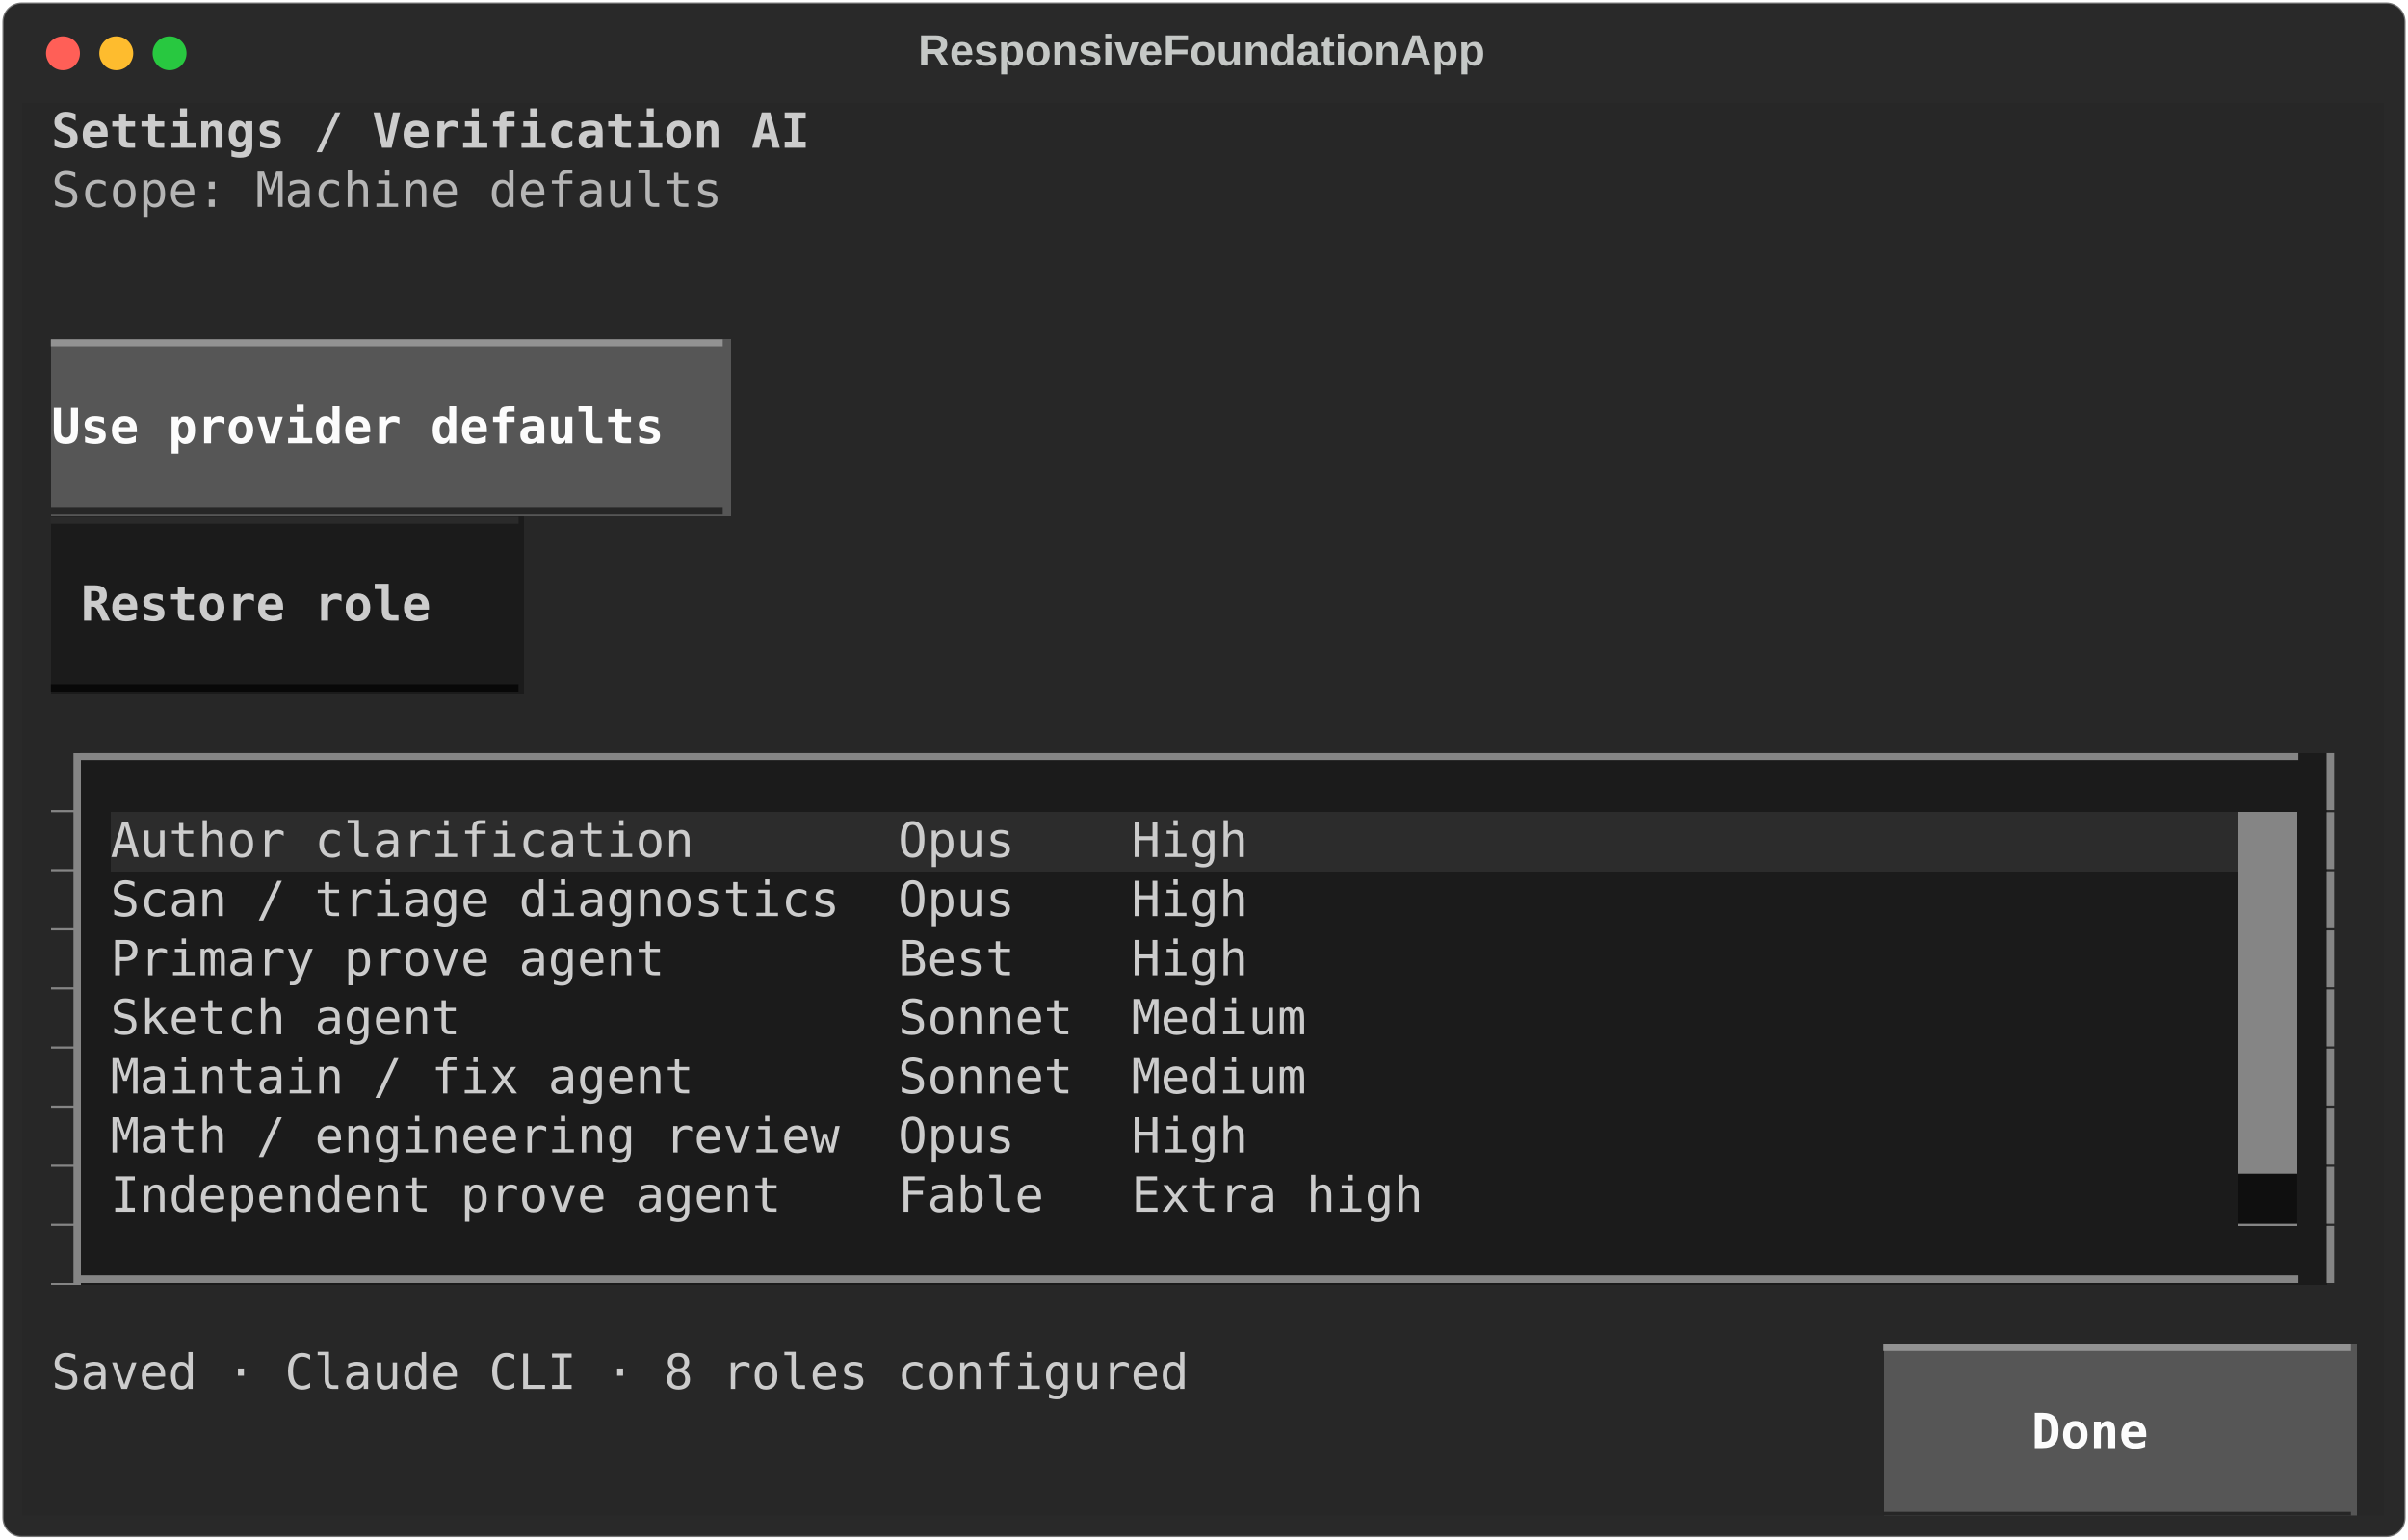
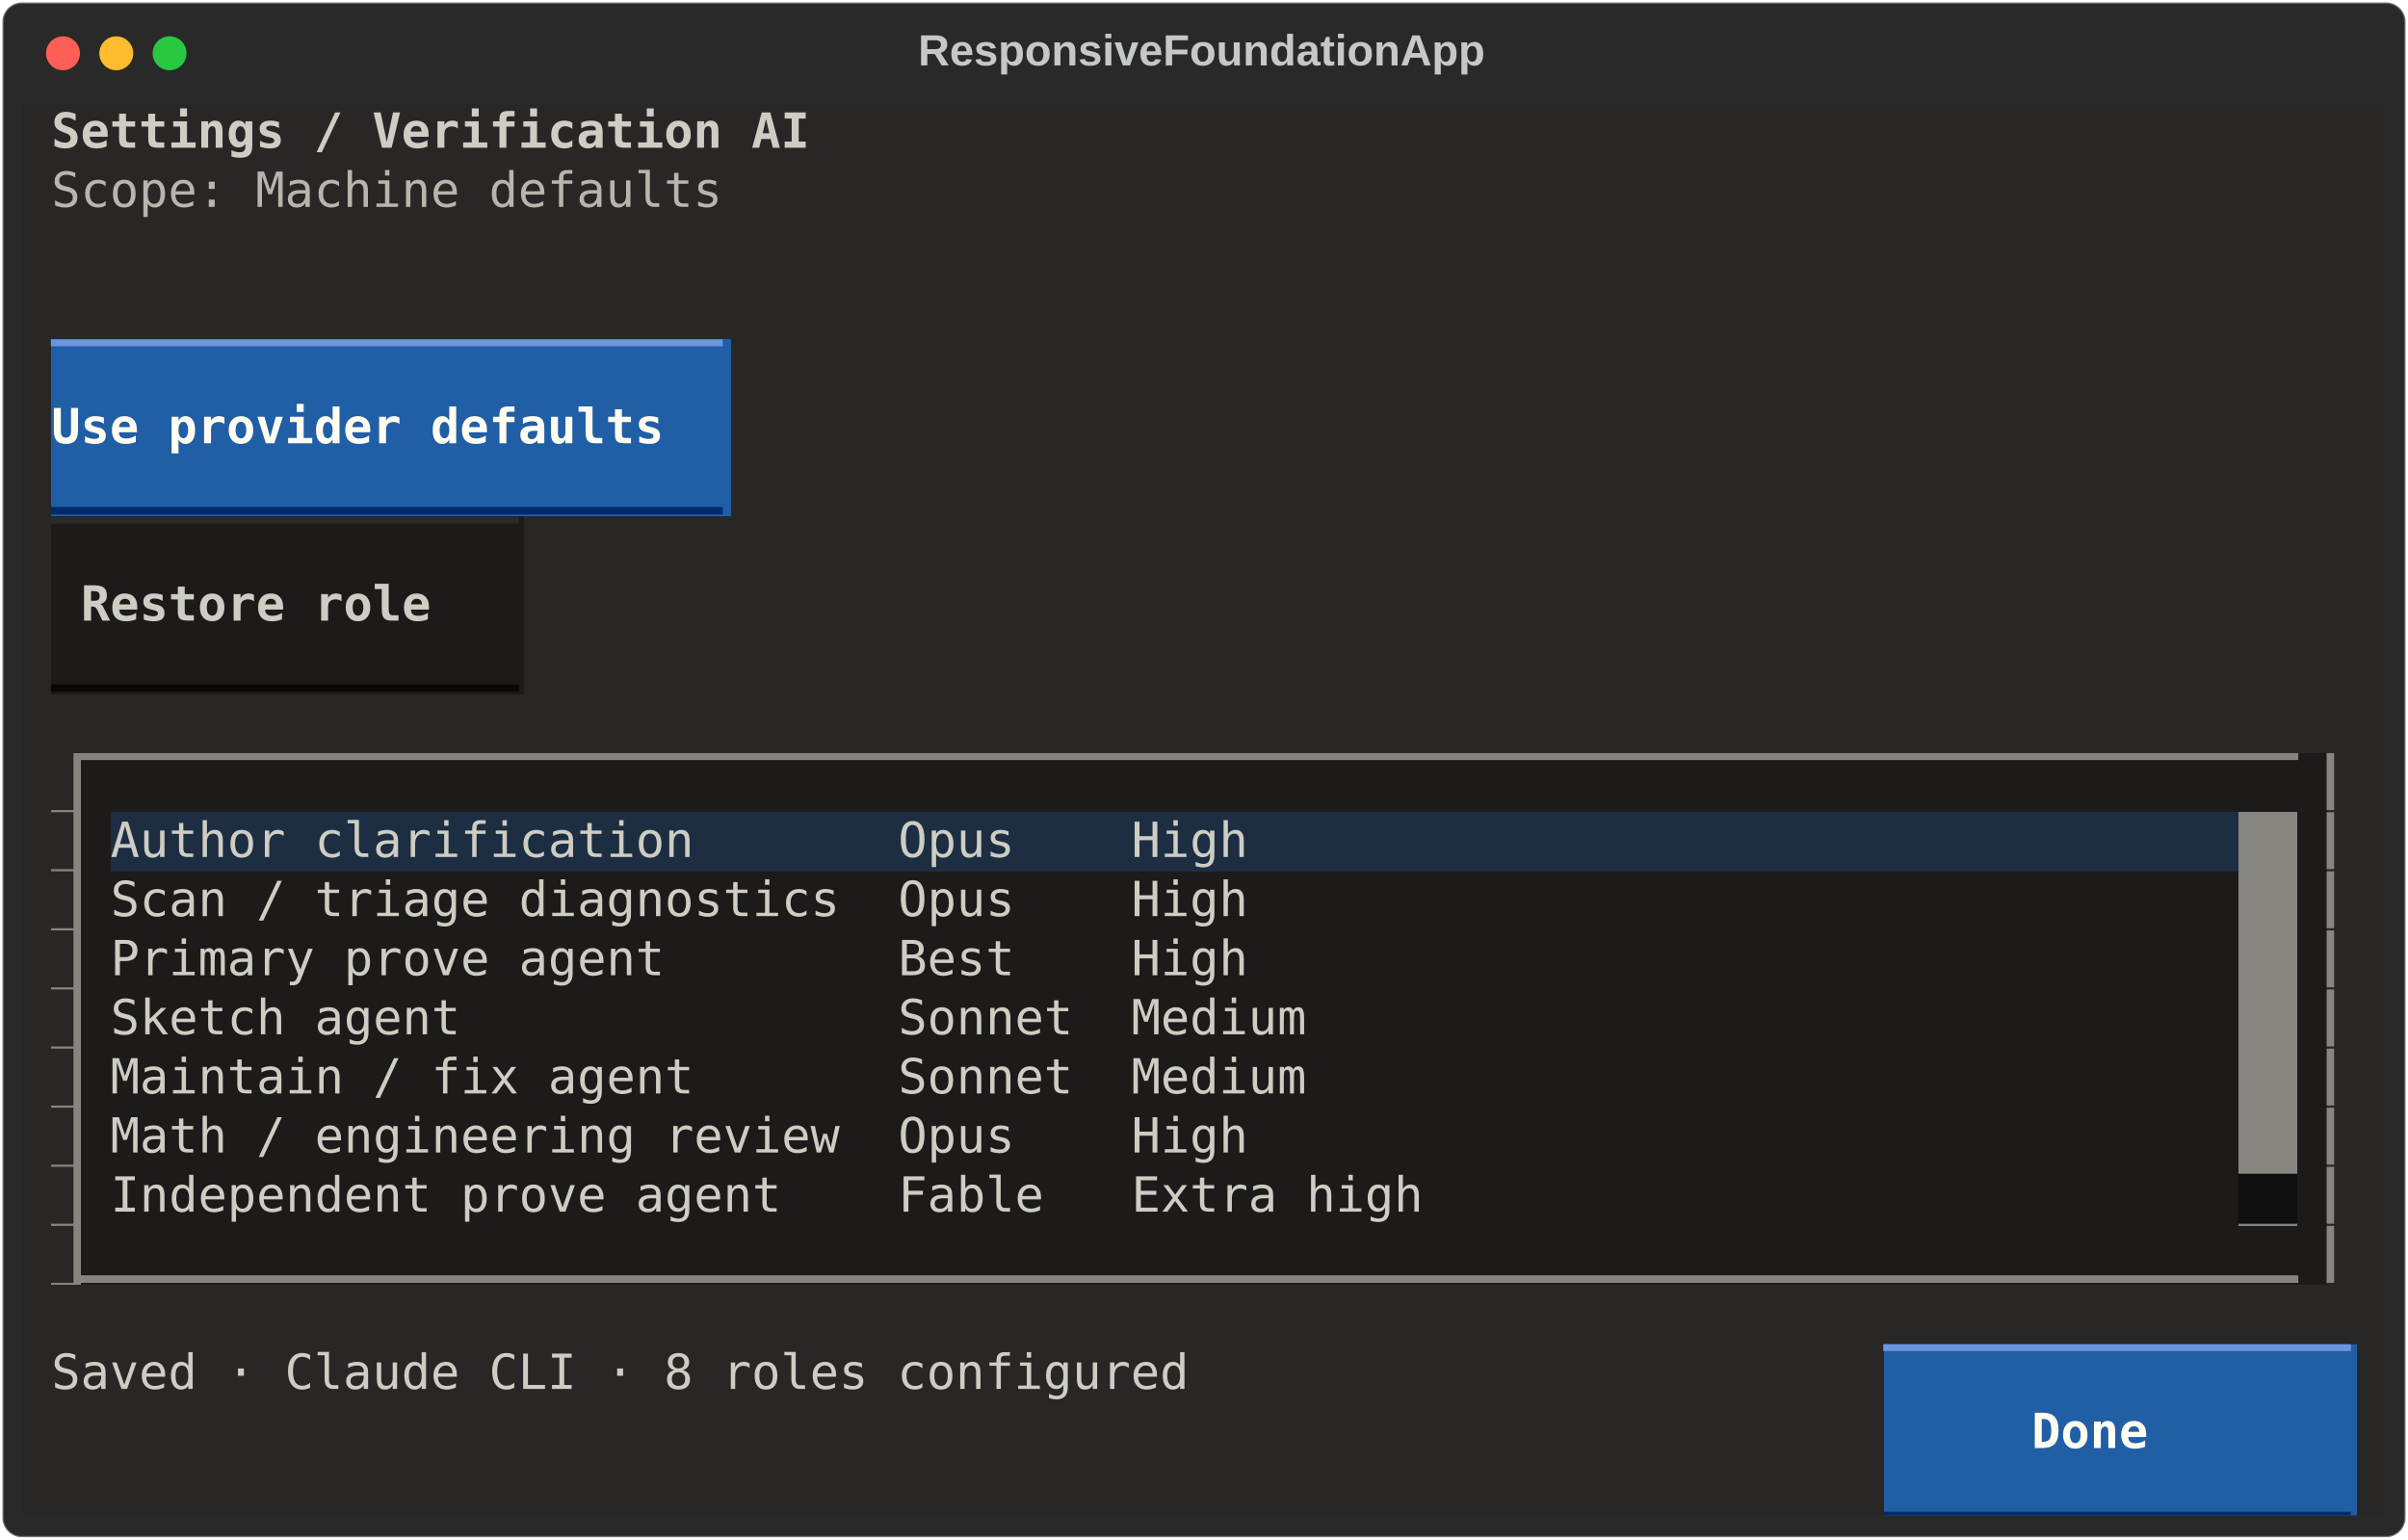
<svg xmlns="http://www.w3.org/2000/svg" class="rich-terminal" viewBox="0 0 994 635.6">
  <style>

    @font-face {
        font-family: "Fira Code";
        src: local("FiraCode-Regular"),
                url("https://cdnjs.cloudflare.com/ajax/libs/firacode/6.2.0/woff2/FiraCode-Regular.woff2") format("woff2"),
                url("https://cdnjs.cloudflare.com/ajax/libs/firacode/6.2.0/woff/FiraCode-Regular.woff") format("woff");
        font-style: normal;
        font-weight: 400;
    }
    @font-face {
        font-family: "Fira Code";
        src: local("FiraCode-Bold"),
                url("https://cdnjs.cloudflare.com/ajax/libs/firacode/6.2.0/woff2/FiraCode-Bold.woff2") format("woff2"),
                url("https://cdnjs.cloudflare.com/ajax/libs/firacode/6.2.0/woff/FiraCode-Bold.woff") format("woff");
        font-style: bold;
        font-weight: 700;
    }

    .terminal-matrix {
        font-family: Fira Code, monospace;
        font-size: 20px;
        line-height: 24.4px;
        font-variant-east-asian: full-width;
    }

    .terminal-title {
        font-size: 18px;
        font-weight: bold;
        font-family: arial;
    }

    .terminal-r1 { fill: #c5c8c6 }
- .terminal-r2 { fill: #cccccc;font-weight: bold }
- .terminal-r3 { fill: #b5b5b5 }
- .terminal-r4 { fill: #929292 }
- .terminal-r5 { fill: #fcfcfc;font-weight: bold }
- .terminal-r6 { fill: #262626 }
- .terminal-r7 { fill: #2a2a2a }
- .terminal-r8 { fill: #080808 }
- .terminal-r9 { fill: #272727 }
- .terminal-r10 { fill: #858585 }
- .terminal-r11 { fill: #cccccc }
- .terminal-r12 { fill: #1b1b1b }
- .terminal-r13 { fill: #0f0f0f }
+ .terminal-r2 { fill: #cecdc3;font-weight: bold }
+ .terminal-r3 { fill: #b7b5ac }
+ .terminal-r4 { fill: #6996e4 }
+ .terminal-r5 { fill: #fffcf0;font-weight: bold }
+ .terminal-r6 { fill: #002b6b }
+ .terminal-r7 { fill: #2b2a29 }
+ .terminal-r8 { fill: #0a0806 }
+ .terminal-r9 { fill: #282726 }
+ .terminal-r10 { fill: #878580 }
+ .terminal-r11 { fill: #cecdc3 }
+ .terminal-r12 { fill: #1c1b1a }
+ .terminal-r13 { fill: #100f0f }
    </style>
  <defs>
    <clipPath id="terminal-clip-terminal">
      <rect x="0" y="0" width="975.0" height="584.6" />
    </clipPath>
    <clipPath id="terminal-line-0">
      <rect x="0" y="1.5" width="976" height="24.65" />
    </clipPath>
    <clipPath id="terminal-line-1">
      <rect x="0" y="25.9" width="976" height="24.65" />
    </clipPath>
    <clipPath id="terminal-line-2">
      <rect x="0" y="50.3" width="976" height="24.65" />
    </clipPath>
    <clipPath id="terminal-line-3">
      <rect x="0" y="74.7" width="976" height="24.65" />
    </clipPath>
    <clipPath id="terminal-line-4">
      <rect x="0" y="99.1" width="976" height="24.65" />
    </clipPath>
    <clipPath id="terminal-line-5">
      <rect x="0" y="123.5" width="976" height="24.65" />
    </clipPath>
    <clipPath id="terminal-line-6">
      <rect x="0" y="147.9" width="976" height="24.65" />
    </clipPath>
    <clipPath id="terminal-line-7">
      <rect x="0" y="172.3" width="976" height="24.65" />
    </clipPath>
    <clipPath id="terminal-line-8">
      <rect x="0" y="196.7" width="976" height="24.65" />
    </clipPath>
    <clipPath id="terminal-line-9">
      <rect x="0" y="221.1" width="976" height="24.65" />
    </clipPath>
    <clipPath id="terminal-line-10">
      <rect x="0" y="245.5" width="976" height="24.65" />
    </clipPath>
    <clipPath id="terminal-line-11">
      <rect x="0" y="269.9" width="976" height="24.65" />
    </clipPath>
    <clipPath id="terminal-line-12">
      <rect x="0" y="294.3" width="976" height="24.65" />
    </clipPath>
    <clipPath id="terminal-line-13">
      <rect x="0" y="318.7" width="976" height="24.65" />
    </clipPath>
    <clipPath id="terminal-line-14">
      <rect x="0" y="343.1" width="976" height="24.65" />
    </clipPath>
    <clipPath id="terminal-line-15">
      <rect x="0" y="367.5" width="976" height="24.65" />
    </clipPath>
    <clipPath id="terminal-line-16">
      <rect x="0" y="391.9" width="976" height="24.65" />
    </clipPath>
    <clipPath id="terminal-line-17">
      <rect x="0" y="416.3" width="976" height="24.65" />
    </clipPath>
    <clipPath id="terminal-line-18">
      <rect x="0" y="440.7" width="976" height="24.65" />
    </clipPath>
    <clipPath id="terminal-line-19">
      <rect x="0" y="465.1" width="976" height="24.65" />
    </clipPath>
    <clipPath id="terminal-line-20">
      <rect x="0" y="489.5" width="976" height="24.65" />
    </clipPath>
    <clipPath id="terminal-line-21">
      <rect x="0" y="513.9" width="976" height="24.65" />
    </clipPath>
    <clipPath id="terminal-line-22">
      <rect x="0" y="538.3" width="976" height="24.65" />
    </clipPath>
  </defs>
  <rect fill="#292929" stroke="rgba(255,255,255,0.35)" stroke-width="1" x="1" y="1" width="992" height="633.6" rx="8" />
  <text class="terminal-title" fill="#c5c8c6" text-anchor="middle" x="496" y="27">ResponsiveFoundationApp</text>
  <g transform="translate(26,22)">
    <circle cx="0" cy="0" r="7" fill="#ff5f57" />
    <circle cx="22" cy="0" r="7" fill="#febc2e" />
    <circle cx="44" cy="0" r="7" fill="#28c840" />
  </g>
  <g transform="translate(9, 41)" clip-path="url(#terminal-clip-terminal)">
-     <rect fill="#272727" x="0" y="1.5" width="12.2" height="24.65" shape-rendering="crispEdges" />
-     <rect fill="#272727" x="12.2" y="1.5" width="317.2" height="24.65" shape-rendering="crispEdges" />
-     <rect fill="#272727" x="329.4" y="1.5" width="646.6" height="24.65" shape-rendering="crispEdges" />
-     <rect fill="#272727" x="0" y="25.9" width="12.2" height="24.65" shape-rendering="crispEdges" />
-     <rect fill="#272727" x="12.2" y="25.9" width="280.6" height="24.65" shape-rendering="crispEdges" />
-     <rect fill="#272727" x="292.8" y="25.9" width="683.2" height="24.65" shape-rendering="crispEdges" />
-     <rect fill="#272727" x="0" y="50.3" width="976" height="24.65" shape-rendering="crispEdges" />
-     <rect fill="#272727" x="0" y="74.7" width="976" height="24.65" shape-rendering="crispEdges" />
-     <rect fill="#272727" x="0" y="99.1" width="12.2" height="24.65" shape-rendering="crispEdges" />
-     <rect fill="#565656" x="12.2" y="99.1" width="280.6" height="24.65" shape-rendering="crispEdges" />
-     <rect fill="#272727" x="292.8" y="99.1" width="683.2" height="24.65" shape-rendering="crispEdges" />
-     <rect fill="#272727" x="0" y="123.5" width="12.2" height="24.65" shape-rendering="crispEdges" />
-     <rect fill="#565656" x="12.2" y="123.5" width="280.6" height="24.65" shape-rendering="crispEdges" />
-     <rect fill="#272727" x="292.8" y="123.5" width="683.2" height="24.65" shape-rendering="crispEdges" />
-     <rect fill="#272727" x="0" y="147.9" width="12.2" height="24.65" shape-rendering="crispEdges" />
-     <rect fill="#565656" x="12.2" y="147.9" width="280.6" height="24.65" shape-rendering="crispEdges" />
-     <rect fill="#272727" x="292.8" y="147.9" width="683.2" height="24.65" shape-rendering="crispEdges" />
-     <rect fill="#272727" x="0" y="172.3" width="12.2" height="24.65" shape-rendering="crispEdges" />
-     <rect fill="#1b1b1b" x="12.2" y="172.3" width="195.2" height="24.65" shape-rendering="crispEdges" />
-     <rect fill="#272727" x="207.4" y="172.3" width="768.6" height="24.65" shape-rendering="crispEdges" />
-     <rect fill="#272727" x="0" y="196.7" width="12.2" height="24.65" shape-rendering="crispEdges" />
-     <rect fill="#1b1b1b" x="12.2" y="196.7" width="12.2" height="24.65" shape-rendering="crispEdges" />
-     <rect fill="#1b1b1b" x="24.4" y="196.7" width="170.8" height="24.65" shape-rendering="crispEdges" />
-     <rect fill="#1b1b1b" x="195.2" y="196.7" width="12.2" height="24.65" shape-rendering="crispEdges" />
-     <rect fill="#272727" x="207.4" y="196.7" width="768.6" height="24.65" shape-rendering="crispEdges" />
-     <rect fill="#272727" x="0" y="221.1" width="12.2" height="24.65" shape-rendering="crispEdges" />
-     <rect fill="#1b1b1b" x="12.2" y="221.1" width="195.2" height="24.65" shape-rendering="crispEdges" />
-     <rect fill="#272727" x="207.4" y="221.1" width="768.6" height="24.65" shape-rendering="crispEdges" />
-     <rect fill="#272727" x="0" y="245.5" width="976" height="24.65" shape-rendering="crispEdges" />
-     <rect fill="#272727" x="0" y="269.9" width="12.2" height="24.65" shape-rendering="crispEdges" />
-     <rect fill="#858585" x="12.2" y="269.9" width="12.2" height="24.65" shape-rendering="crispEdges" />
-     <rect fill="#1b1b1b" x="24.4" y="269.9" width="927.2" height="24.65" shape-rendering="crispEdges" />
-     <rect fill="#272727" x="951.6" y="269.9" width="12.2" height="24.65" shape-rendering="crispEdges" />
-     <rect fill="#272727" x="963.8" y="269.9" width="12.2" height="24.65" shape-rendering="crispEdges" />
-     <rect fill="#272727" x="0" y="294.3" width="12.2" height="24.65" shape-rendering="crispEdges" />
-     <rect fill="#858585" x="12.2" y="294.3" width="12.2" height="24.65" shape-rendering="crispEdges" />
-     <rect fill="#1b1b1b" x="24.4" y="294.3" width="12.2" height="24.65" shape-rendering="crispEdges" />
-     <rect fill="#2c2c2c" x="36.6" y="294.3" width="475.8" height="24.65" shape-rendering="crispEdges" />
-     <rect fill="#2c2c2c" x="512.4" y="294.3" width="402.6" height="24.65" shape-rendering="crispEdges" />
-     <rect fill="#858585" x="915" y="294.3" width="24.4" height="24.65" shape-rendering="crispEdges" />
-     <rect fill="#1b1b1b" x="939.4" y="294.3" width="12.2" height="24.65" shape-rendering="crispEdges" />
-     <rect fill="#272727" x="951.6" y="294.3" width="12.2" height="24.65" shape-rendering="crispEdges" />
-     <rect fill="#272727" x="963.8" y="294.3" width="12.2" height="24.65" shape-rendering="crispEdges" />
-     <rect fill="#272727" x="0" y="318.7" width="12.2" height="24.65" shape-rendering="crispEdges" />
-     <rect fill="#858585" x="12.2" y="318.7" width="12.2" height="24.65" shape-rendering="crispEdges" />
-     <rect fill="#1b1b1b" x="24.4" y="318.7" width="12.2" height="24.65" shape-rendering="crispEdges" />
-     <rect fill="#1b1b1b" x="36.6" y="318.7" width="475.8" height="24.65" shape-rendering="crispEdges" />
-     <rect fill="#1b1b1b" x="512.4" y="318.7" width="402.6" height="24.65" shape-rendering="crispEdges" />
-     <rect fill="#858585" x="915" y="318.7" width="24.4" height="24.65" shape-rendering="crispEdges" />
-     <rect fill="#1b1b1b" x="939.4" y="318.7" width="12.2" height="24.65" shape-rendering="crispEdges" />
-     <rect fill="#272727" x="951.6" y="318.7" width="12.2" height="24.65" shape-rendering="crispEdges" />
-     <rect fill="#272727" x="963.8" y="318.7" width="12.2" height="24.65" shape-rendering="crispEdges" />
-     <rect fill="#272727" x="0" y="343.1" width="12.2" height="24.65" shape-rendering="crispEdges" />
-     <rect fill="#858585" x="12.2" y="343.1" width="12.2" height="24.65" shape-rendering="crispEdges" />
-     <rect fill="#1b1b1b" x="24.4" y="343.1" width="12.2" height="24.65" shape-rendering="crispEdges" />
-     <rect fill="#1b1b1b" x="36.6" y="343.1" width="475.8" height="24.65" shape-rendering="crispEdges" />
-     <rect fill="#1b1b1b" x="512.4" y="343.1" width="402.6" height="24.65" shape-rendering="crispEdges" />
-     <rect fill="#858585" x="915" y="343.1" width="24.4" height="24.65" shape-rendering="crispEdges" />
-     <rect fill="#1b1b1b" x="939.4" y="343.1" width="12.2" height="24.65" shape-rendering="crispEdges" />
-     <rect fill="#272727" x="951.6" y="343.1" width="12.2" height="24.65" shape-rendering="crispEdges" />
-     <rect fill="#272727" x="963.8" y="343.1" width="12.2" height="24.65" shape-rendering="crispEdges" />
-     <rect fill="#272727" x="0" y="367.5" width="12.2" height="24.65" shape-rendering="crispEdges" />
-     <rect fill="#858585" x="12.2" y="367.5" width="12.2" height="24.65" shape-rendering="crispEdges" />
-     <rect fill="#1b1b1b" x="24.4" y="367.5" width="12.2" height="24.65" shape-rendering="crispEdges" />
-     <rect fill="#1b1b1b" x="36.6" y="367.5" width="500.2" height="24.65" shape-rendering="crispEdges" />
-     <rect fill="#1b1b1b" x="536.8" y="367.5" width="378.2" height="24.65" shape-rendering="crispEdges" />
-     <rect fill="#858585" x="915" y="367.5" width="24.4" height="24.65" shape-rendering="crispEdges" />
-     <rect fill="#1b1b1b" x="939.4" y="367.5" width="12.2" height="24.65" shape-rendering="crispEdges" />
-     <rect fill="#272727" x="951.6" y="367.5" width="12.2" height="24.65" shape-rendering="crispEdges" />
-     <rect fill="#272727" x="963.8" y="367.5" width="12.2" height="24.65" shape-rendering="crispEdges" />
-     <rect fill="#272727" x="0" y="391.9" width="12.2" height="24.65" shape-rendering="crispEdges" />
-     <rect fill="#858585" x="12.2" y="391.9" width="12.2" height="24.65" shape-rendering="crispEdges" />
-     <rect fill="#1b1b1b" x="24.4" y="391.9" width="12.2" height="24.65" shape-rendering="crispEdges" />
-     <rect fill="#1b1b1b" x="36.6" y="391.9" width="500.2" height="24.65" shape-rendering="crispEdges" />
-     <rect fill="#1b1b1b" x="536.8" y="391.9" width="378.2" height="24.65" shape-rendering="crispEdges" />
-     <rect fill="#858585" x="915" y="391.9" width="24.4" height="24.65" shape-rendering="crispEdges" />
-     <rect fill="#1b1b1b" x="939.4" y="391.9" width="12.2" height="24.65" shape-rendering="crispEdges" />
-     <rect fill="#272727" x="951.6" y="391.9" width="12.2" height="24.65" shape-rendering="crispEdges" />
-     <rect fill="#272727" x="963.8" y="391.9" width="12.2" height="24.65" shape-rendering="crispEdges" />
-     <rect fill="#272727" x="0" y="416.3" width="12.2" height="24.65" shape-rendering="crispEdges" />
-     <rect fill="#858585" x="12.2" y="416.3" width="12.2" height="24.65" shape-rendering="crispEdges" />
-     <rect fill="#1b1b1b" x="24.4" y="416.3" width="12.2" height="24.65" shape-rendering="crispEdges" />
-     <rect fill="#1b1b1b" x="36.6" y="416.3" width="475.8" height="24.65" shape-rendering="crispEdges" />
-     <rect fill="#1b1b1b" x="512.4" y="416.3" width="402.6" height="24.65" shape-rendering="crispEdges" />
-     <rect fill="#858585" x="915" y="416.3" width="24.4" height="24.65" shape-rendering="crispEdges" />
-     <rect fill="#1b1b1b" x="939.4" y="416.3" width="12.2" height="24.65" shape-rendering="crispEdges" />
-     <rect fill="#272727" x="951.6" y="416.3" width="12.2" height="24.65" shape-rendering="crispEdges" />
-     <rect fill="#272727" x="963.8" y="416.3" width="12.2" height="24.65" shape-rendering="crispEdges" />
-     <rect fill="#272727" x="0" y="440.7" width="12.2" height="24.65" shape-rendering="crispEdges" />
-     <rect fill="#858585" x="12.2" y="440.7" width="12.2" height="24.65" shape-rendering="crispEdges" />
-     <rect fill="#1b1b1b" x="24.4" y="440.7" width="12.2" height="24.65" shape-rendering="crispEdges" />
-     <rect fill="#1b1b1b" x="36.6" y="440.7" width="549" height="24.65" shape-rendering="crispEdges" />
-     <rect fill="#1b1b1b" x="585.6" y="440.7" width="329.4" height="24.65" shape-rendering="crispEdges" />
-     <rect fill="#858585" x="915" y="440.7" width="24.4" height="24.65" shape-rendering="crispEdges" />
-     <rect fill="#1b1b1b" x="939.4" y="440.7" width="12.2" height="24.65" shape-rendering="crispEdges" />
-     <rect fill="#272727" x="951.6" y="440.7" width="12.2" height="24.65" shape-rendering="crispEdges" />
-     <rect fill="#272727" x="963.8" y="440.7" width="12.2" height="24.65" shape-rendering="crispEdges" />
-     <rect fill="#272727" x="0" y="465.1" width="12.2" height="24.65" shape-rendering="crispEdges" />
-     <rect fill="#858585" x="12.2" y="465.1" width="12.2" height="24.65" shape-rendering="crispEdges" />
-     <rect fill="#1b1b1b" x="24.4" y="465.1" width="927.2" height="24.65" shape-rendering="crispEdges" />
-     <rect fill="#272727" x="951.6" y="465.1" width="12.2" height="24.65" shape-rendering="crispEdges" />
-     <rect fill="#272727" x="963.8" y="465.1" width="12.2" height="24.65" shape-rendering="crispEdges" />
-     <rect fill="#272727" x="0" y="489.5" width="976" height="24.65" shape-rendering="crispEdges" />
-     <rect fill="#272727" x="0" y="513.9" width="12.2" height="24.65" shape-rendering="crispEdges" />
-     <rect fill="#272727" x="12.2" y="513.9" width="475.8" height="24.65" shape-rendering="crispEdges" />
-     <rect fill="#272727" x="488" y="513.9" width="280.6" height="24.65" shape-rendering="crispEdges" />
-     <rect fill="#565656" x="768.6" y="513.9" width="195.2" height="24.65" shape-rendering="crispEdges" />
-     <rect fill="#272727" x="963.8" y="513.9" width="12.2" height="24.65" shape-rendering="crispEdges" />
-     <rect fill="#272727" x="0" y="538.3" width="768.6" height="24.65" shape-rendering="crispEdges" />
-     <rect fill="#565656" x="768.6" y="538.3" width="61" height="24.65" shape-rendering="crispEdges" />
-     <rect fill="#565656" x="829.6" y="538.3" width="73.2" height="24.65" shape-rendering="crispEdges" />
-     <rect fill="#565656" x="902.8" y="538.3" width="61" height="24.65" shape-rendering="crispEdges" />
-     <rect fill="#272727" x="963.8" y="538.3" width="12.2" height="24.65" shape-rendering="crispEdges" />
-     <rect fill="#272727" x="0" y="562.7" width="768.6" height="24.65" shape-rendering="crispEdges" />
-     <rect fill="#565656" x="768.6" y="562.7" width="195.2" height="24.65" shape-rendering="crispEdges" />
-     <rect fill="#272727" x="963.8" y="562.7" width="12.2" height="24.65" shape-rendering="crispEdges" />
+     <rect fill="#282726" x="0" y="1.5" width="12.2" height="24.65" shape-rendering="crispEdges" />
+     <rect fill="#282726" x="12.2" y="1.5" width="317.2" height="24.65" shape-rendering="crispEdges" />
+     <rect fill="#282726" x="329.4" y="1.5" width="646.6" height="24.65" shape-rendering="crispEdges" />
+     <rect fill="#282726" x="0" y="25.9" width="12.2" height="24.65" shape-rendering="crispEdges" />
+     <rect fill="#282726" x="12.2" y="25.9" width="280.6" height="24.65" shape-rendering="crispEdges" />
+     <rect fill="#282726" x="292.8" y="25.9" width="683.2" height="24.65" shape-rendering="crispEdges" />
+     <rect fill="#282726" x="0" y="50.3" width="976" height="24.65" shape-rendering="crispEdges" />
+     <rect fill="#282726" x="0" y="74.7" width="976" height="24.65" shape-rendering="crispEdges" />
+     <rect fill="#282726" x="0" y="99.1" width="12.2" height="24.65" shape-rendering="crispEdges" />
+     <rect fill="#205ea6" x="12.2" y="99.1" width="280.6" height="24.65" shape-rendering="crispEdges" />
+     <rect fill="#282726" x="292.8" y="99.1" width="683.2" height="24.65" shape-rendering="crispEdges" />
+     <rect fill="#282726" x="0" y="123.5" width="12.2" height="24.65" shape-rendering="crispEdges" />
+     <rect fill="#205ea6" x="12.2" y="123.5" width="280.6" height="24.65" shape-rendering="crispEdges" />
+     <rect fill="#282726" x="292.8" y="123.5" width="683.2" height="24.65" shape-rendering="crispEdges" />
+     <rect fill="#282726" x="0" y="147.9" width="12.2" height="24.65" shape-rendering="crispEdges" />
+     <rect fill="#205ea6" x="12.2" y="147.9" width="280.6" height="24.65" shape-rendering="crispEdges" />
+     <rect fill="#282726" x="292.8" y="147.9" width="683.2" height="24.65" shape-rendering="crispEdges" />
+     <rect fill="#282726" x="0" y="172.3" width="12.2" height="24.65" shape-rendering="crispEdges" />
+     <rect fill="#1c1b1a" x="12.2" y="172.3" width="195.2" height="24.65" shape-rendering="crispEdges" />
+     <rect fill="#282726" x="207.4" y="172.3" width="768.6" height="24.65" shape-rendering="crispEdges" />
+     <rect fill="#282726" x="0" y="196.7" width="12.2" height="24.65" shape-rendering="crispEdges" />
+     <rect fill="#1c1b1a" x="12.2" y="196.7" width="12.2" height="24.65" shape-rendering="crispEdges" />
+     <rect fill="#1c1b1a" x="24.4" y="196.7" width="170.8" height="24.65" shape-rendering="crispEdges" />
+     <rect fill="#1c1b1a" x="195.2" y="196.7" width="12.2" height="24.65" shape-rendering="crispEdges" />
+     <rect fill="#282726" x="207.4" y="196.7" width="768.6" height="24.65" shape-rendering="crispEdges" />
+     <rect fill="#282726" x="0" y="221.1" width="12.2" height="24.65" shape-rendering="crispEdges" />
+     <rect fill="#1c1b1a" x="12.2" y="221.1" width="195.2" height="24.65" shape-rendering="crispEdges" />
+     <rect fill="#282726" x="207.4" y="221.1" width="768.6" height="24.65" shape-rendering="crispEdges" />
+     <rect fill="#282726" x="0" y="245.5" width="976" height="24.65" shape-rendering="crispEdges" />
+     <rect fill="#282726" x="0" y="269.9" width="12.2" height="24.65" shape-rendering="crispEdges" />
+     <rect fill="#878580" x="12.2" y="269.9" width="12.2" height="24.65" shape-rendering="crispEdges" />
+     <rect fill="#1c1b1a" x="24.4" y="269.9" width="927.2" height="24.65" shape-rendering="crispEdges" />
+     <rect fill="#282726" x="951.6" y="269.9" width="12.2" height="24.65" shape-rendering="crispEdges" />
+     <rect fill="#282726" x="963.8" y="269.9" width="12.2" height="24.65" shape-rendering="crispEdges" />
+     <rect fill="#282726" x="0" y="294.3" width="12.2" height="24.65" shape-rendering="crispEdges" />
+     <rect fill="#878580" x="12.2" y="294.3" width="12.2" height="24.65" shape-rendering="crispEdges" />
+     <rect fill="#1c1b1a" x="24.4" y="294.3" width="12.2" height="24.65" shape-rendering="crispEdges" />
+     <rect fill="#1d2e43" x="36.6" y="294.3" width="475.8" height="24.65" shape-rendering="crispEdges" />
+     <rect fill="#1d2e43" x="512.4" y="294.3" width="402.6" height="24.65" shape-rendering="crispEdges" />
+     <rect fill="#878580" x="915" y="294.3" width="24.4" height="24.65" shape-rendering="crispEdges" />
+     <rect fill="#1c1b1a" x="939.4" y="294.3" width="12.2" height="24.65" shape-rendering="crispEdges" />
+     <rect fill="#282726" x="951.6" y="294.3" width="12.2" height="24.65" shape-rendering="crispEdges" />
+     <rect fill="#282726" x="963.8" y="294.3" width="12.2" height="24.65" shape-rendering="crispEdges" />
+     <rect fill="#282726" x="0" y="318.7" width="12.2" height="24.65" shape-rendering="crispEdges" />
+     <rect fill="#878580" x="12.2" y="318.7" width="12.2" height="24.65" shape-rendering="crispEdges" />
+     <rect fill="#1c1b1a" x="24.4" y="318.7" width="12.2" height="24.65" shape-rendering="crispEdges" />
+     <rect fill="#1c1b1a" x="36.6" y="318.7" width="475.8" height="24.65" shape-rendering="crispEdges" />
+     <rect fill="#1c1b1a" x="512.4" y="318.7" width="402.6" height="24.65" shape-rendering="crispEdges" />
+     <rect fill="#878580" x="915" y="318.7" width="24.4" height="24.65" shape-rendering="crispEdges" />
+     <rect fill="#1c1b1a" x="939.4" y="318.7" width="12.2" height="24.65" shape-rendering="crispEdges" />
+     <rect fill="#282726" x="951.6" y="318.7" width="12.2" height="24.65" shape-rendering="crispEdges" />
+     <rect fill="#282726" x="963.8" y="318.7" width="12.2" height="24.65" shape-rendering="crispEdges" />
+     <rect fill="#282726" x="0" y="343.1" width="12.2" height="24.65" shape-rendering="crispEdges" />
+     <rect fill="#878580" x="12.2" y="343.1" width="12.2" height="24.65" shape-rendering="crispEdges" />
+     <rect fill="#1c1b1a" x="24.4" y="343.1" width="12.2" height="24.65" shape-rendering="crispEdges" />
+     <rect fill="#1c1b1a" x="36.6" y="343.1" width="475.8" height="24.65" shape-rendering="crispEdges" />
+     <rect fill="#1c1b1a" x="512.4" y="343.1" width="402.6" height="24.65" shape-rendering="crispEdges" />
+     <rect fill="#878580" x="915" y="343.1" width="24.4" height="24.65" shape-rendering="crispEdges" />
+     <rect fill="#1c1b1a" x="939.4" y="343.1" width="12.2" height="24.65" shape-rendering="crispEdges" />
+     <rect fill="#282726" x="951.6" y="343.1" width="12.2" height="24.65" shape-rendering="crispEdges" />
+     <rect fill="#282726" x="963.8" y="343.1" width="12.2" height="24.65" shape-rendering="crispEdges" />
+     <rect fill="#282726" x="0" y="367.5" width="12.2" height="24.65" shape-rendering="crispEdges" />
+     <rect fill="#878580" x="12.2" y="367.5" width="12.2" height="24.65" shape-rendering="crispEdges" />
+     <rect fill="#1c1b1a" x="24.4" y="367.5" width="12.2" height="24.65" shape-rendering="crispEdges" />
+     <rect fill="#1c1b1a" x="36.6" y="367.5" width="500.2" height="24.65" shape-rendering="crispEdges" />
+     <rect fill="#1c1b1a" x="536.8" y="367.5" width="378.2" height="24.65" shape-rendering="crispEdges" />
+     <rect fill="#878580" x="915" y="367.5" width="24.4" height="24.65" shape-rendering="crispEdges" />
+     <rect fill="#1c1b1a" x="939.4" y="367.5" width="12.2" height="24.65" shape-rendering="crispEdges" />
+     <rect fill="#282726" x="951.6" y="367.5" width="12.2" height="24.65" shape-rendering="crispEdges" />
+     <rect fill="#282726" x="963.8" y="367.5" width="12.2" height="24.65" shape-rendering="crispEdges" />
+     <rect fill="#282726" x="0" y="391.9" width="12.2" height="24.65" shape-rendering="crispEdges" />
+     <rect fill="#878580" x="12.2" y="391.9" width="12.2" height="24.65" shape-rendering="crispEdges" />
+     <rect fill="#1c1b1a" x="24.4" y="391.9" width="12.2" height="24.65" shape-rendering="crispEdges" />
+     <rect fill="#1c1b1a" x="36.6" y="391.9" width="500.2" height="24.65" shape-rendering="crispEdges" />
+     <rect fill="#1c1b1a" x="536.8" y="391.9" width="378.2" height="24.65" shape-rendering="crispEdges" />
+     <rect fill="#878580" x="915" y="391.9" width="24.4" height="24.65" shape-rendering="crispEdges" />
+     <rect fill="#1c1b1a" x="939.4" y="391.9" width="12.2" height="24.65" shape-rendering="crispEdges" />
+     <rect fill="#282726" x="951.6" y="391.9" width="12.2" height="24.65" shape-rendering="crispEdges" />
+     <rect fill="#282726" x="963.8" y="391.9" width="12.2" height="24.65" shape-rendering="crispEdges" />
+     <rect fill="#282726" x="0" y="416.3" width="12.2" height="24.65" shape-rendering="crispEdges" />
+     <rect fill="#878580" x="12.2" y="416.3" width="12.2" height="24.65" shape-rendering="crispEdges" />
+     <rect fill="#1c1b1a" x="24.4" y="416.3" width="12.2" height="24.65" shape-rendering="crispEdges" />
+     <rect fill="#1c1b1a" x="36.6" y="416.3" width="475.8" height="24.65" shape-rendering="crispEdges" />
+     <rect fill="#1c1b1a" x="512.4" y="416.3" width="402.6" height="24.65" shape-rendering="crispEdges" />
+     <rect fill="#878580" x="915" y="416.3" width="24.4" height="24.65" shape-rendering="crispEdges" />
+     <rect fill="#1c1b1a" x="939.4" y="416.3" width="12.2" height="24.65" shape-rendering="crispEdges" />
+     <rect fill="#282726" x="951.6" y="416.3" width="12.2" height="24.65" shape-rendering="crispEdges" />
+     <rect fill="#282726" x="963.8" y="416.3" width="12.2" height="24.65" shape-rendering="crispEdges" />
+     <rect fill="#282726" x="0" y="440.7" width="12.2" height="24.65" shape-rendering="crispEdges" />
+     <rect fill="#878580" x="12.2" y="440.7" width="12.2" height="24.65" shape-rendering="crispEdges" />
+     <rect fill="#1c1b1a" x="24.4" y="440.7" width="12.2" height="24.65" shape-rendering="crispEdges" />
+     <rect fill="#1c1b1a" x="36.6" y="440.7" width="549" height="24.65" shape-rendering="crispEdges" />
+     <rect fill="#1c1b1a" x="585.6" y="440.7" width="329.4" height="24.65" shape-rendering="crispEdges" />
+     <rect fill="#878580" x="915" y="440.7" width="24.4" height="24.65" shape-rendering="crispEdges" />
+     <rect fill="#1c1b1a" x="939.4" y="440.7" width="12.2" height="24.65" shape-rendering="crispEdges" />
+     <rect fill="#282726" x="951.6" y="440.7" width="12.2" height="24.65" shape-rendering="crispEdges" />
+     <rect fill="#282726" x="963.8" y="440.7" width="12.2" height="24.65" shape-rendering="crispEdges" />
+     <rect fill="#282726" x="0" y="465.1" width="12.2" height="24.65" shape-rendering="crispEdges" />
+     <rect fill="#878580" x="12.2" y="465.1" width="12.2" height="24.65" shape-rendering="crispEdges" />
+     <rect fill="#1c1b1a" x="24.4" y="465.1" width="927.2" height="24.65" shape-rendering="crispEdges" />
+     <rect fill="#282726" x="951.6" y="465.1" width="12.2" height="24.65" shape-rendering="crispEdges" />
+     <rect fill="#282726" x="963.8" y="465.1" width="12.2" height="24.65" shape-rendering="crispEdges" />
+     <rect fill="#282726" x="0" y="489.5" width="976" height="24.65" shape-rendering="crispEdges" />
+     <rect fill="#282726" x="0" y="513.9" width="12.2" height="24.65" shape-rendering="crispEdges" />
+     <rect fill="#282726" x="12.2" y="513.9" width="475.8" height="24.65" shape-rendering="crispEdges" />
+     <rect fill="#282726" x="488" y="513.9" width="280.6" height="24.65" shape-rendering="crispEdges" />
+     <rect fill="#205ea6" x="768.6" y="513.9" width="195.2" height="24.65" shape-rendering="crispEdges" />
+     <rect fill="#282726" x="963.8" y="513.9" width="12.2" height="24.65" shape-rendering="crispEdges" />
+     <rect fill="#282726" x="0" y="538.3" width="768.6" height="24.65" shape-rendering="crispEdges" />
+     <rect fill="#205ea6" x="768.6" y="538.3" width="61" height="24.65" shape-rendering="crispEdges" />
+     <rect fill="#205ea6" x="829.6" y="538.3" width="73.2" height="24.65" shape-rendering="crispEdges" />
+     <rect fill="#205ea6" x="902.8" y="538.3" width="61" height="24.65" shape-rendering="crispEdges" />
+     <rect fill="#282726" x="963.8" y="538.3" width="12.2" height="24.65" shape-rendering="crispEdges" />
+     <rect fill="#282726" x="0" y="562.7" width="768.6" height="24.65" shape-rendering="crispEdges" />
+     <rect fill="#205ea6" x="768.6" y="562.7" width="195.2" height="24.65" shape-rendering="crispEdges" />
+     <rect fill="#282726" x="963.8" y="562.7" width="12.2" height="24.65" shape-rendering="crispEdges" />
    <g class="terminal-matrix">
      <text class="terminal-r2" x="12.2" y="20" textLength="317.2" clip-path="url(#terminal-line-0)">Settings / Verification AI</text>
      <text class="terminal-r1" x="976" y="20" textLength="12.2" clip-path="url(#terminal-line-0)">
</text>
      <text class="terminal-r3" x="12.2" y="44.4" textLength="280.6" clip-path="url(#terminal-line-1)">Scope: Machine defaults</text>
      <text class="terminal-r1" x="976" y="44.4" textLength="12.2" clip-path="url(#terminal-line-1)">
</text>
      <text class="terminal-r1" x="976" y="68.8" textLength="12.2" clip-path="url(#terminal-line-2)">
</text>
      <text class="terminal-r1" x="976" y="93.2" textLength="12.2" clip-path="url(#terminal-line-3)">
</text>
      <text class="terminal-r4" x="12.2" y="117.6" textLength="280.6" clip-path="url(#terminal-line-4)">▔▔▔▔▔▔▔▔▔▔▔▔▔▔▔▔▔▔▔▔▔▔▔</text>
      <text class="terminal-r1" x="976" y="117.6" textLength="12.2" clip-path="url(#terminal-line-4)">
</text>
      <text class="terminal-r5" x="12.2" y="142" textLength="280.6" clip-path="url(#terminal-line-5)"> Use provider defaults </text>
      <text class="terminal-r1" x="976" y="142" textLength="12.2" clip-path="url(#terminal-line-5)">
</text>
      <text class="terminal-r6" x="12.2" y="166.4" textLength="280.6" clip-path="url(#terminal-line-6)">▁▁▁▁▁▁▁▁▁▁▁▁▁▁▁▁▁▁▁▁▁▁▁</text>
      <text class="terminal-r1" x="976" y="166.4" textLength="12.2" clip-path="url(#terminal-line-6)">
</text>
      <text class="terminal-r7" x="12.2" y="190.8" textLength="195.2" clip-path="url(#terminal-line-7)">▔▔▔▔▔▔▔▔▔▔▔▔▔▔▔▔</text>
      <text class="terminal-r1" x="976" y="190.8" textLength="12.2" clip-path="url(#terminal-line-7)">
</text>
      <text class="terminal-r2" x="24.4" y="215.2" textLength="170.8" clip-path="url(#terminal-line-8)"> Restore role </text>
      <text class="terminal-r1" x="976" y="215.2" textLength="12.2" clip-path="url(#terminal-line-8)">
</text>
      <text class="terminal-r8" x="12.2" y="239.6" textLength="195.2" clip-path="url(#terminal-line-9)">▁▁▁▁▁▁▁▁▁▁▁▁▁▁▁▁</text>
      <text class="terminal-r1" x="976" y="239.6" textLength="12.2" clip-path="url(#terminal-line-9)">
</text>
      <text class="terminal-r1" x="976" y="264" textLength="12.2" clip-path="url(#terminal-line-10)">
</text>
      <text class="terminal-r9" x="12.2" y="288.4" textLength="12.2" clip-path="url(#terminal-line-11)">▊</text>
      <text class="terminal-r10" x="24.4" y="288.4" textLength="927.2" clip-path="url(#terminal-line-11)">▔▔▔▔▔▔▔▔▔▔▔▔▔▔▔▔▔▔▔▔▔▔▔▔▔▔▔▔▔▔▔▔▔▔▔▔▔▔▔▔▔▔▔▔▔▔▔▔▔▔▔▔▔▔▔▔▔▔▔▔▔▔▔▔▔▔▔▔▔▔▔▔▔▔▔▔</text>
      <text class="terminal-r10" x="951.6" y="288.4" textLength="12.2" clip-path="url(#terminal-line-11)">▎</text>
      <text class="terminal-r1" x="976" y="288.4" textLength="12.2" clip-path="url(#terminal-line-11)">
</text>
      <text class="terminal-r9" x="12.2" y="312.8" textLength="12.2" clip-path="url(#terminal-line-12)">▊</text>
      <text class="terminal-r11" x="36.6" y="312.8" textLength="475.8" clip-path="url(#terminal-line-12)">Author clarification       Opus    High</text>
      <text class="terminal-r10" x="951.6" y="312.8" textLength="12.2" clip-path="url(#terminal-line-12)">▎</text>
      <text class="terminal-r1" x="976" y="312.8" textLength="12.2" clip-path="url(#terminal-line-12)">
</text>
      <text class="terminal-r9" x="12.2" y="337.2" textLength="12.2" clip-path="url(#terminal-line-13)">▊</text>
      <text class="terminal-r11" x="36.6" y="337.2" textLength="475.8" clip-path="url(#terminal-line-13)">Scan / triage diagnostics  Opus    High</text>
      <text class="terminal-r10" x="951.6" y="337.2" textLength="12.2" clip-path="url(#terminal-line-13)">▎</text>
      <text class="terminal-r1" x="976" y="337.2" textLength="12.2" clip-path="url(#terminal-line-13)">
</text>
      <text class="terminal-r9" x="12.2" y="361.6" textLength="12.2" clip-path="url(#terminal-line-14)">▊</text>
      <text class="terminal-r11" x="36.6" y="361.6" textLength="475.8" clip-path="url(#terminal-line-14)">Primary prove agent        Best    High</text>
      <text class="terminal-r10" x="951.6" y="361.6" textLength="12.2" clip-path="url(#terminal-line-14)">▎</text>
      <text class="terminal-r1" x="976" y="361.6" textLength="12.2" clip-path="url(#terminal-line-14)">
</text>
      <text class="terminal-r9" x="12.2" y="386" textLength="12.2" clip-path="url(#terminal-line-15)">▊</text>
      <text class="terminal-r11" x="36.6" y="386" textLength="500.2" clip-path="url(#terminal-line-15)">Sketch agent               Sonnet  Medium</text>
      <text class="terminal-r10" x="951.6" y="386" textLength="12.2" clip-path="url(#terminal-line-15)">▎</text>
      <text class="terminal-r1" x="976" y="386" textLength="12.2" clip-path="url(#terminal-line-15)">
</text>
      <text class="terminal-r9" x="12.2" y="410.4" textLength="12.2" clip-path="url(#terminal-line-16)">▊</text>
      <text class="terminal-r11" x="36.6" y="410.4" textLength="500.2" clip-path="url(#terminal-line-16)">Maintain / fix agent       Sonnet  Medium</text>
      <text class="terminal-r10" x="951.6" y="410.4" textLength="12.2" clip-path="url(#terminal-line-16)">▎</text>
      <text class="terminal-r1" x="976" y="410.4" textLength="12.2" clip-path="url(#terminal-line-16)">
</text>
      <text class="terminal-r9" x="12.2" y="434.8" textLength="12.2" clip-path="url(#terminal-line-17)">▊</text>
      <text class="terminal-r11" x="36.6" y="434.8" textLength="475.8" clip-path="url(#terminal-line-17)">Math / engineering review  Opus    High</text>
      <text class="terminal-r10" x="951.6" y="434.8" textLength="12.2" clip-path="url(#terminal-line-17)">▎</text>
      <text class="terminal-r1" x="976" y="434.8" textLength="12.2" clip-path="url(#terminal-line-17)">
</text>
      <text class="terminal-r9" x="12.2" y="459.2" textLength="12.2" clip-path="url(#terminal-line-18)">▊</text>
      <text class="terminal-r11" x="36.6" y="459.2" textLength="549" clip-path="url(#terminal-line-18)">Independent prove agent    Fable   Extra high</text>
      <text class="terminal-r13" x="915" y="459.2" textLength="24.4" clip-path="url(#terminal-line-18)">▇▇</text>
      <text class="terminal-r10" x="951.6" y="459.2" textLength="12.2" clip-path="url(#terminal-line-18)">▎</text>
      <text class="terminal-r1" x="976" y="459.2" textLength="12.2" clip-path="url(#terminal-line-18)">
</text>
      <text class="terminal-r9" x="12.2" y="483.6" textLength="12.2" clip-path="url(#terminal-line-19)">▊</text>
      <text class="terminal-r10" x="24.4" y="483.6" textLength="927.2" clip-path="url(#terminal-line-19)">▁▁▁▁▁▁▁▁▁▁▁▁▁▁▁▁▁▁▁▁▁▁▁▁▁▁▁▁▁▁▁▁▁▁▁▁▁▁▁▁▁▁▁▁▁▁▁▁▁▁▁▁▁▁▁▁▁▁▁▁▁▁▁▁▁▁▁▁▁▁▁▁▁▁▁▁</text>
      <text class="terminal-r10" x="951.6" y="483.6" textLength="12.2" clip-path="url(#terminal-line-19)">▎</text>
      <text class="terminal-r1" x="976" y="483.6" textLength="12.2" clip-path="url(#terminal-line-19)">
</text>
      <text class="terminal-r1" x="976" y="508" textLength="12.2" clip-path="url(#terminal-line-20)">
</text>
      <text class="terminal-r11" x="12.2" y="532.4" textLength="475.8" clip-path="url(#terminal-line-21)">Saved · Claude CLI · 8 roles configured</text>
      <text class="terminal-r4" x="768.6" y="532.4" textLength="195.2" clip-path="url(#terminal-line-21)">▔▔▔▔▔▔▔▔▔▔▔▔▔▔▔▔</text>
      <text class="terminal-r1" x="976" y="532.4" textLength="12.2" clip-path="url(#terminal-line-21)">
</text>
      <text class="terminal-r5" x="829.6" y="556.8" textLength="73.2" clip-path="url(#terminal-line-22)"> Done </text>
      <text class="terminal-r1" x="976" y="556.8" textLength="12.2" clip-path="url(#terminal-line-22)">
</text>
      <text class="terminal-r6" x="768.6" y="581.2" textLength="195.2" clip-path="url(#terminal-line-23)">▁▁▁▁▁▁▁▁▁▁▁▁▁▁▁▁</text>
    </g>
  </g>
</svg>
